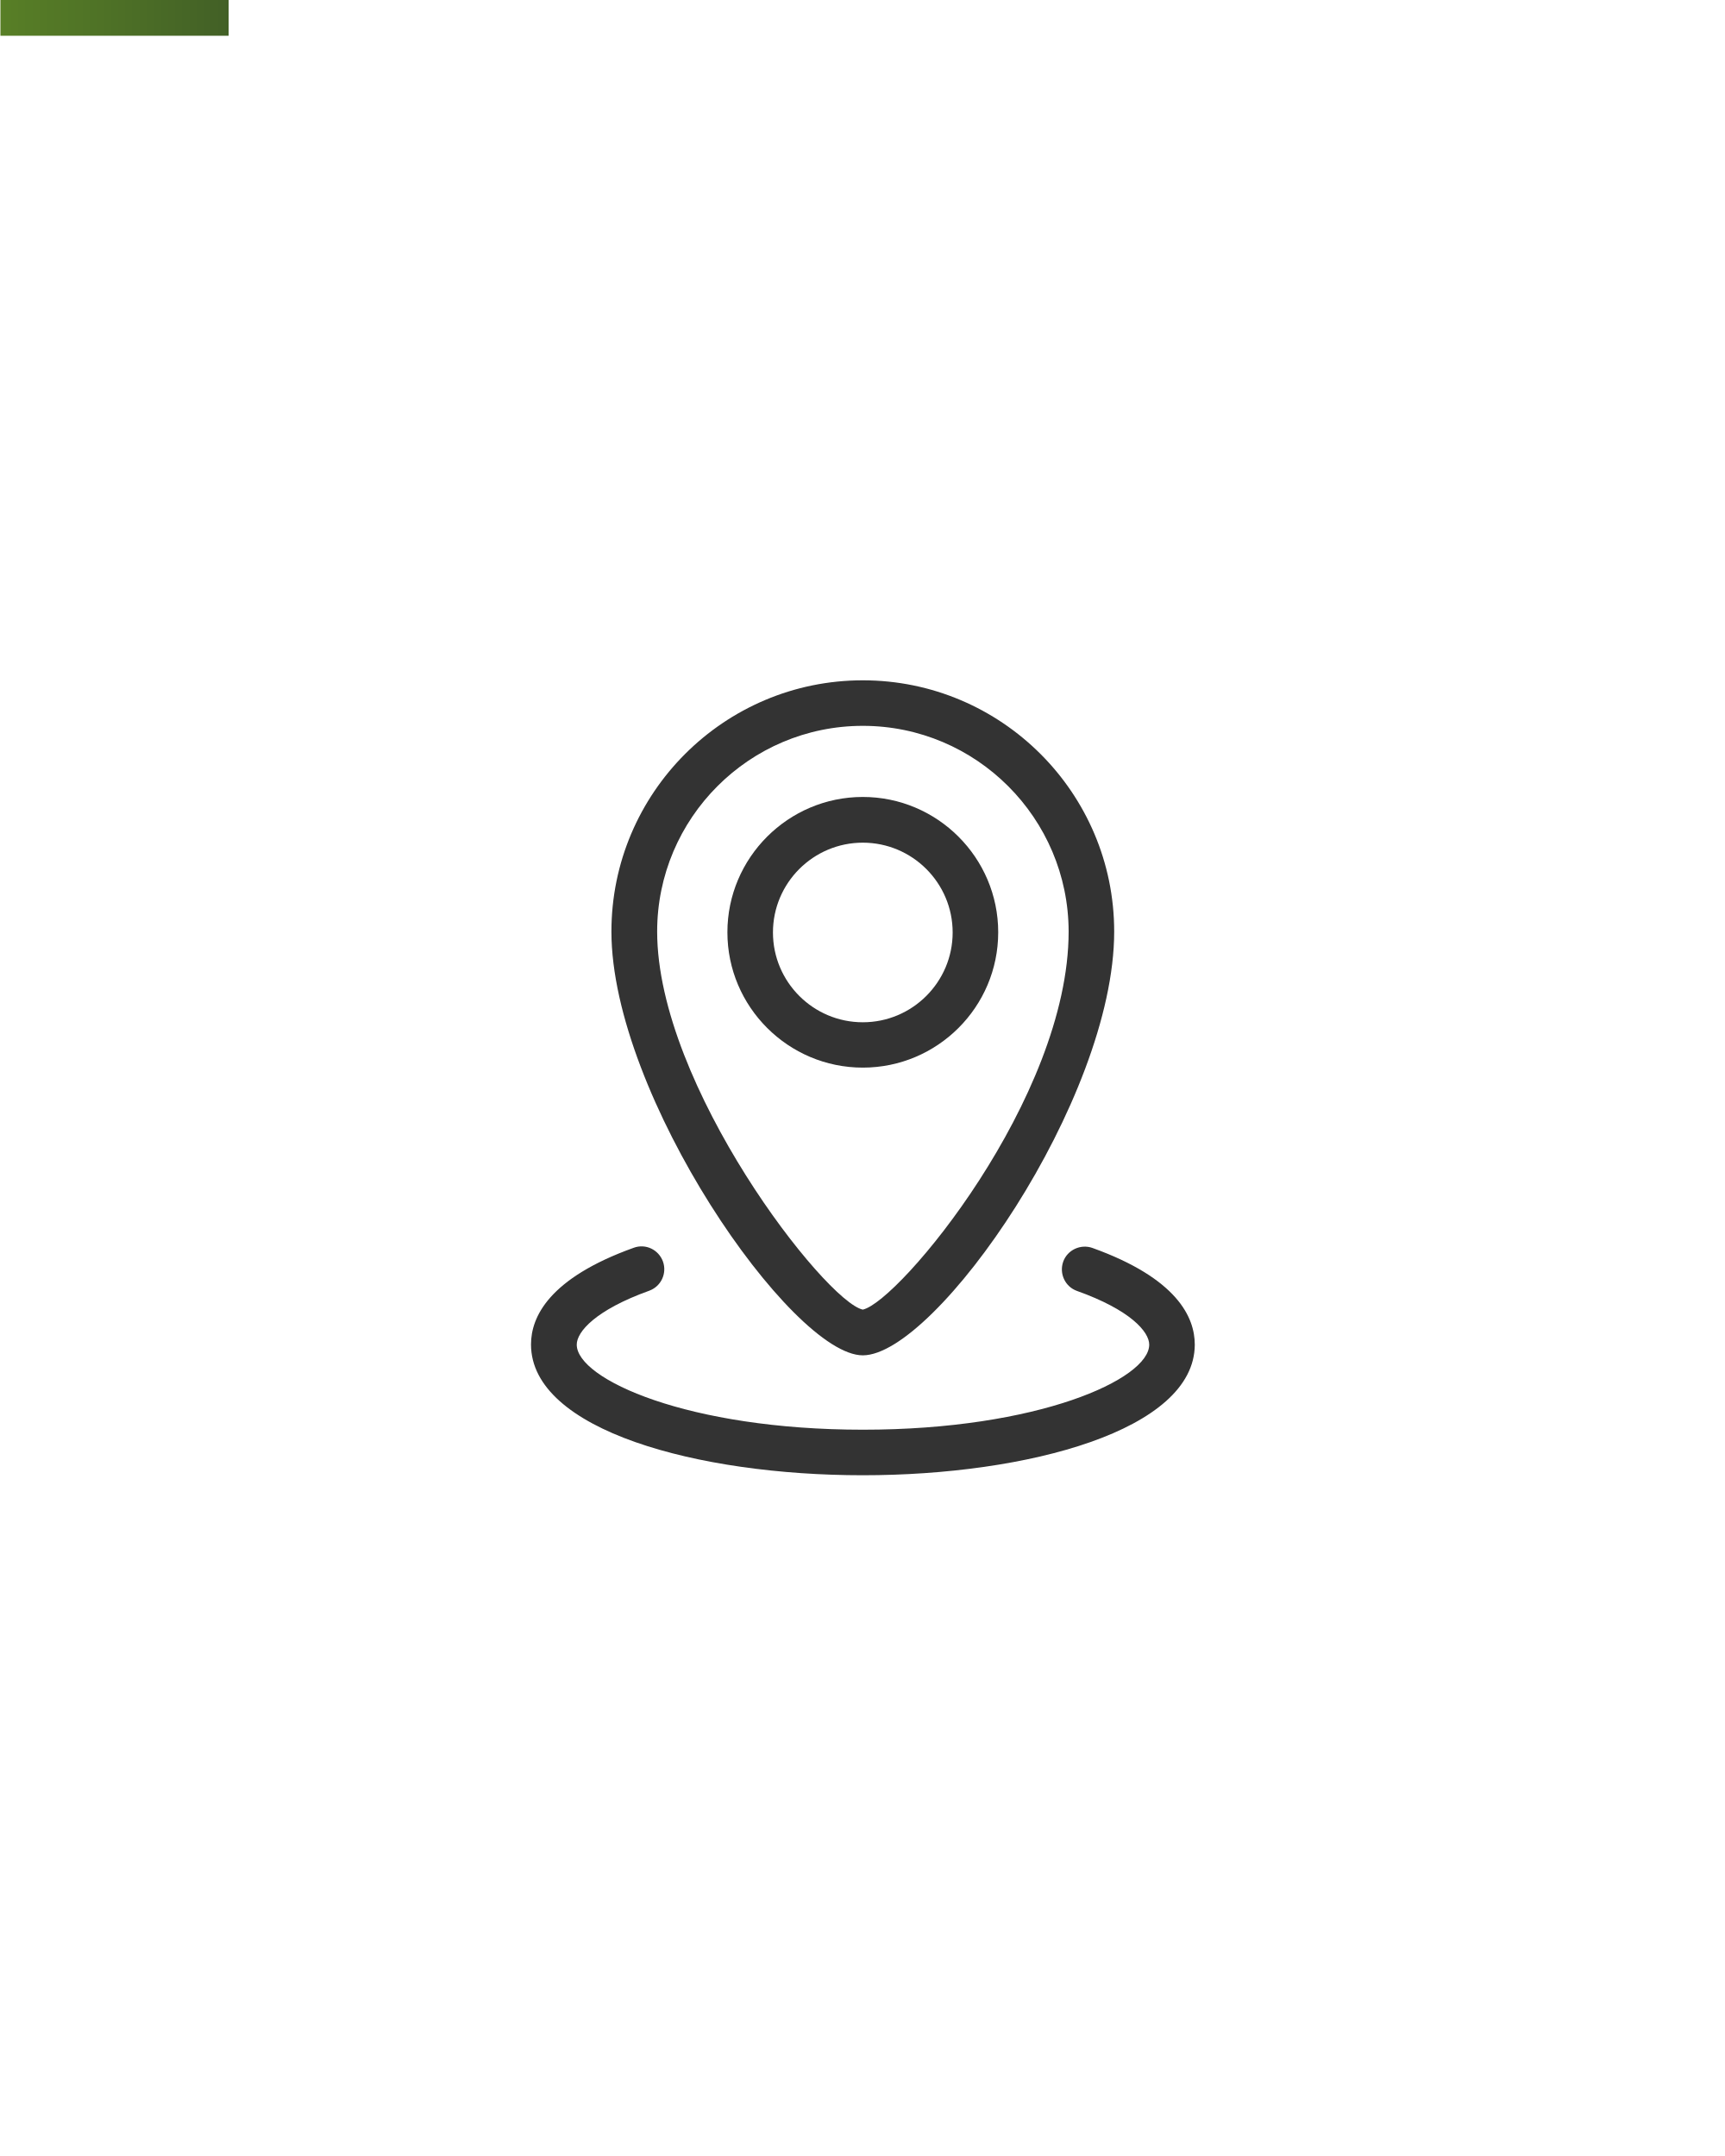
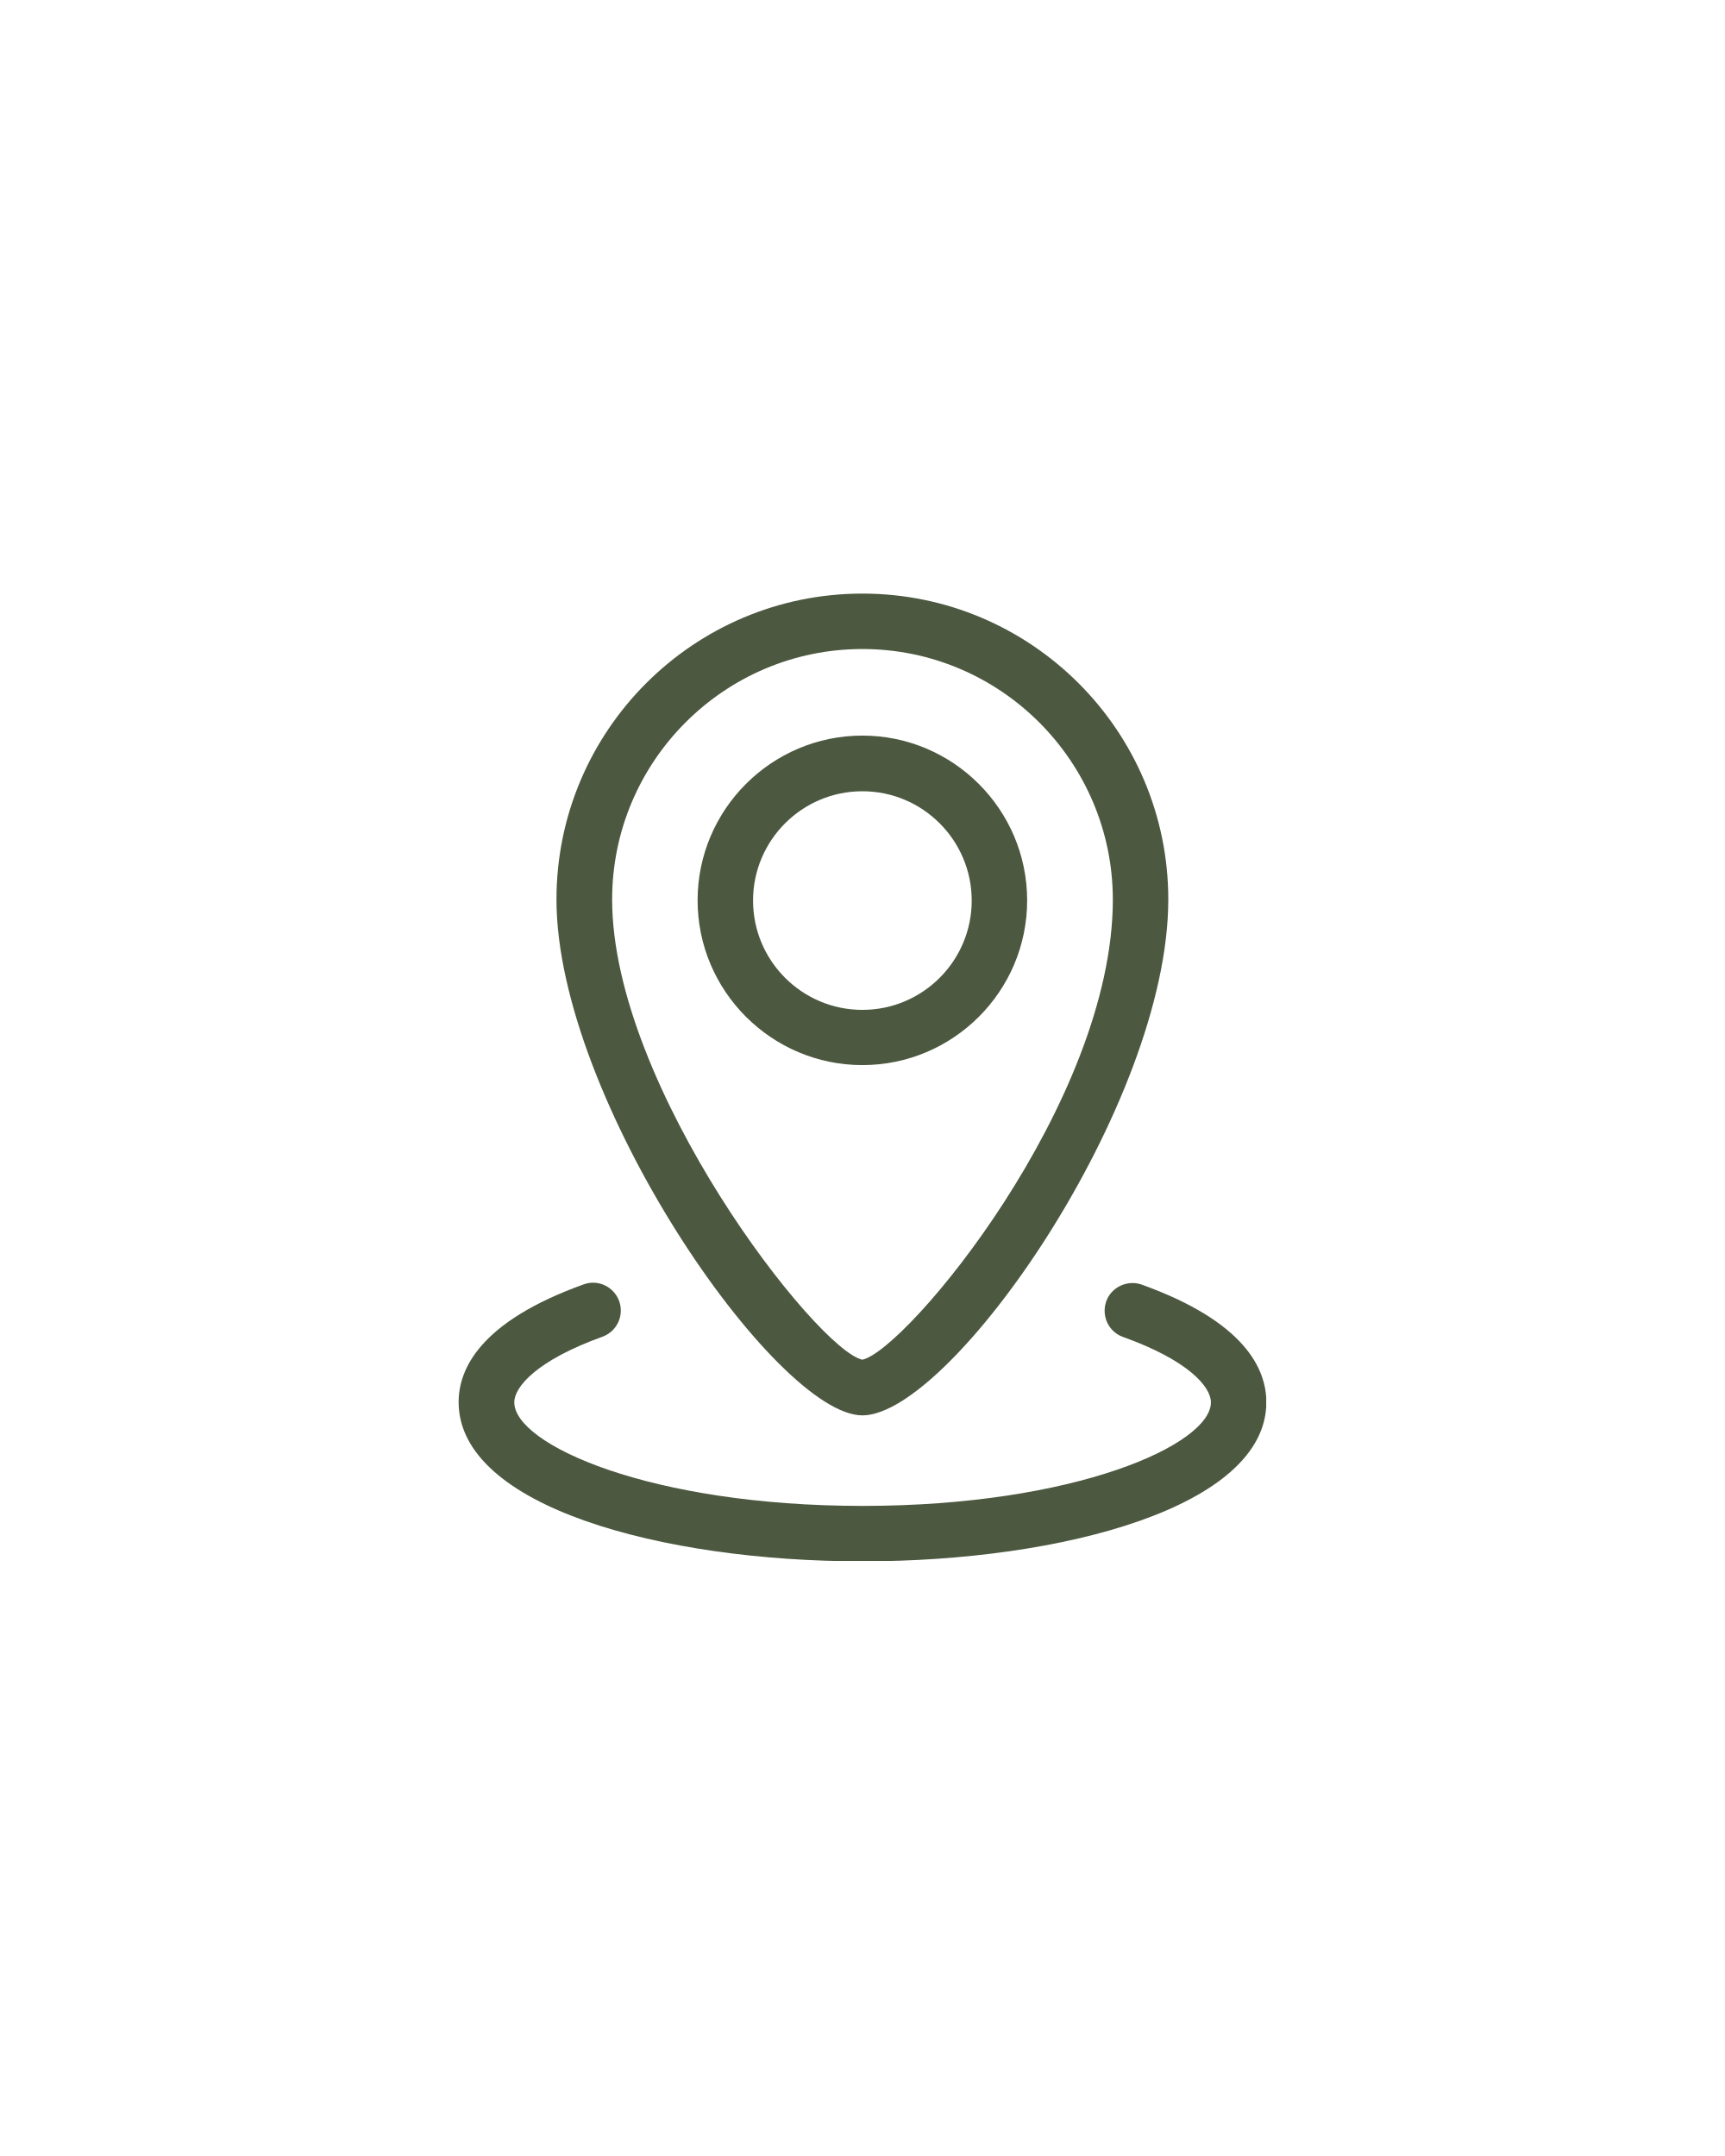
<svg xmlns="http://www.w3.org/2000/svg" width="1080" zoomAndPan="magnify" viewBox="0 0 810 1012.5" height="1350" preserveAspectRatio="xMidYMid meet" version="1.2">
  <defs>
-     <clipPath id="604d3c3daf">
-       <path d="M 0.199 0 L 108 0 L 108 17 L 0.199 17 Z M 0.199 0 " />
+     <clipPath id="371fea53f0">
+       <path d="M 261 278.762 L 549 278.762 L 549 665 L 261 665 Z M 261 278.762 " />
    </clipPath>
-     <clipPath id="c1104828ae">
-       <path d="M -198.102 16.758 L 107.367 16.797 L 107.375 -29.352 C 107.375 -50.816 89.98 -68.227 68.508 -68.227 L -198.09 -68.258 Z M -198.102 16.758 " />
+     <clipPath id="acd1f171bb">
+       <path d="M 215.258 602 L 594.57 602 L 594.57 733.039 L 215.258 733.039 Z M 215.258 602 " />
    </clipPath>
-     <linearGradient x1="330.013" gradientTransform="matrix(0.626876,0,0,0.626915,-206.6771,-164.5711)" y1="221.464" x2="500.98" gradientUnits="userSpaceOnUse" y2="221.464" id="f2c2c2be49">
-       <stop style="stop-color:#587f26;stop-opacity:1;" offset="0" />
-       <stop style="stop-color:#577e26;stop-opacity:1;" offset="0.031" />
-       <stop style="stop-color:#577d26;stop-opacity:1;" offset="0.062" />
-       <stop style="stop-color:#567c26;stop-opacity:1;" offset="0.094" />
-       <stop style="stop-color:#557b26;stop-opacity:1;" offset="0.125" />
-       <stop style="stop-color:#557a26;stop-opacity:1;" offset="0.156" />
-       <stop style="stop-color:#547926;stop-opacity:1;" offset="0.188" />
-       <stop style="stop-color:#537826;stop-opacity:1;" offset="0.219" />
-       <stop style="stop-color:#537726;stop-opacity:1;" offset="0.25" />
-       <stop style="stop-color:#527726;stop-opacity:1;" offset="0.281" />
-       <stop style="stop-color:#517626;stop-opacity:1;" offset="0.312" />
-       <stop style="stop-color:#517526;stop-opacity:1;" offset="0.344" />
-       <stop style="stop-color:#507426;stop-opacity:1;" offset="0.375" />
-       <stop style="stop-color:#4f7326;stop-opacity:1;" offset="0.406" />
-       <stop style="stop-color:#4f7226;stop-opacity:1;" offset="0.438" />
-       <stop style="stop-color:#4e7126;stop-opacity:1;" offset="0.469" />
-       <stop style="stop-color:#4d7026;stop-opacity:1;" offset="0.5" />
-       <stop style="stop-color:#4d6f26;stop-opacity:1;" offset="0.531" />
-       <stop style="stop-color:#4c6e26;stop-opacity:1;" offset="0.562" />
-       <stop style="stop-color:#4b6d26;stop-opacity:1;" offset="0.594" />
-       <stop style="stop-color:#4b6c26;stop-opacity:1;" offset="0.625" />
-       <stop style="stop-color:#4a6b26;stop-opacity:1;" offset="0.656" />
-       <stop style="stop-color:#496a26;stop-opacity:1;" offset="0.688" />
-       <stop style="stop-color:#486926;stop-opacity:1;" offset="0.719" />
-       <stop style="stop-color:#486826;stop-opacity:1;" offset="0.75" />
-       <stop style="stop-color:#476726;stop-opacity:1;" offset="0.781" />
-       <stop style="stop-color:#466626;stop-opacity:1;" offset="0.812" />
-       <stop style="stop-color:#466526;stop-opacity:1;" offset="0.844" />
-       <stop style="stop-color:#456426;stop-opacity:1;" offset="0.875" />
-       <stop style="stop-color:#446326;stop-opacity:1;" offset="0.906" />
-       <stop style="stop-color:#446226;stop-opacity:1;" offset="0.938" />
-       <stop style="stop-color:#436126;stop-opacity:1;" offset="0.969" />
-       <stop style="stop-color:#426026;stop-opacity:1;" offset="1" />
-     </linearGradient>
-     <filter x="0%" y="0%" width="100%" filterUnits="objectBoundingBox" id="59c4e26e0e" height="100%">
-       <feColorMatrix values="0 0 0 0 1 0 0 0 0 1 0 0 0 0 1 0 0 0 1 0" type="matrix" in="SourceGraphic" />
-     </filter>
-     <clipPath id="c8e32de363">
-       <path d="M 38 0.488 L 275 0.488 L 275 318 L 38 318 Z M 38 0.488 " />
+     <clipPath id="06c4def7b9">
+       <path d="M 437.469 623.066 L 444.496 623.066 L 444.496 630.09 L 437.469 630.09 Z M 437.469 623.066 " />
    </clipPath>
-     <clipPath id="fa7e1d030a">
-       <path d="M 0.262 266 L 312.109 266 L 312.109 373.805 L 0.262 373.805 Z M 0.262 266 " />
+     <clipPath id="02fbf86468">
+       <path d="M 0.469 0.066 L 7.496 0.066 L 7.496 7.09 L 0.469 7.09 Z M 0.469 0.066 " />
    </clipPath>
-     <clipPath id="f48748f859">
-       <rect x="0" width="313" y="0" height="375" />
+     <clipPath id="28f48e2538">
+       <rect x="0" width="8" y="0" height="8" />
    </clipPath>
  </defs>
-   <g id="6105121eea">
-     <g clip-rule="nonzero" clip-path="url(#604d3c3daf)">
-       <g clip-rule="nonzero" clip-path="url(#c1104828ae)">
-         <path style=" stroke:none;fill-rule:nonzero;fill:url(#f2c2c2be49);" d="M 0.199 0 L 0.199 16.797 L 107.375 16.797 L 107.375 0 Z M 0.199 0 " />
-       </g>
+   <g id="3c4e43e761">
+     <g clip-rule="nonzero" clip-path="url(#371fea53f0)">
+       <path style=" stroke:none;fill-rule:nonzero;fill:#4c583f;fill-opacity:1;" d="M 404.941 664.684 C 364.391 664.684 261.301 516.059 261.301 422.406 C 261.301 343.168 325.707 278.762 404.941 278.762 C 484.18 278.762 548.586 343.168 548.586 422.406 C 548.586 518.652 446.531 664.684 404.941 664.684 Z M 404.941 304.793 C 340.121 304.793 287.434 357.586 287.434 422.406 C 287.434 510.562 383.473 633.879 404.941 638.547 C 425.688 633.984 522.555 517.719 522.555 422.406 C 522.449 357.586 469.766 304.793 404.941 304.793 Z M 404.941 304.793 " />
    </g>
-     <g mask="url(#9aa9b468f8)" transform="matrix(1,0,0,1,249,319)">
-       <g clip-path="url(#f48748f859)">
-         <g clip-rule="nonzero" clip-path="url(#c8e32de363)">
-           <path style=" stroke:none;fill-rule:nonzero;fill:#000000;fill-opacity:1;" d="M 156.141 317.492 C 122.816 317.492 38.102 195.41 38.102 118.48 C 38.102 53.391 91.027 0.488 156.141 0.488 C 221.258 0.488 274.184 53.391 274.184 118.48 C 274.184 197.539 190.32 317.492 156.141 317.492 Z M 156.141 21.871 C 102.875 21.871 59.578 65.234 59.578 118.48 C 59.578 190.895 138.5 292.188 156.141 296.023 C 173.188 292.273 252.793 196.773 252.793 118.48 C 252.707 65.234 209.41 21.871 156.141 21.871 Z M 156.141 21.871 " />
-         </g>
-         <path style=" stroke:none;fill-rule:nonzero;fill:#000000;fill-opacity:1;" d="M 156.141 182.375 C 121.113 182.375 92.562 153.836 92.562 118.82 C 92.562 83.805 121.113 55.266 156.141 55.266 C 191.172 55.266 219.723 83.805 219.723 118.82 C 219.723 153.922 191.172 182.375 156.141 182.375 Z M 156.141 76.734 C 132.875 76.734 113.953 95.648 113.953 118.906 C 113.953 142.164 132.875 161.078 156.141 161.078 C 179.41 161.078 198.332 142.164 198.332 118.906 C 198.332 95.648 179.41 76.734 156.141 76.734 Z M 156.141 76.734 " />
-         <g clip-rule="nonzero" clip-path="url(#fa7e1d030a)">
-           <path style=" stroke:none;fill-rule:nonzero;fill:#000000;fill-opacity:1;" d="M 156.141 373.805 C 78.754 373.805 0.344 352.676 0.344 312.379 C 0.344 299.516 8.695 281.285 48.586 266.973 C 54.125 264.926 60.262 267.824 62.305 273.445 C 64.266 278.984 61.453 285.117 55.828 287.16 C 30.688 296.191 21.82 306.414 21.82 312.465 C 21.82 328.734 74.152 352.418 156.227 352.418 C 238.305 352.418 290.633 328.734 290.633 312.465 C 290.633 306.414 281.77 296.191 256.711 287.246 C 251.172 285.289 248.273 279.152 250.234 273.531 C 252.195 267.992 258.418 265.098 263.957 267.055 C 303.758 281.367 312.027 299.602 312.027 312.465 C 311.941 352.676 233.531 373.805 156.141 373.805 Z M 156.141 373.805 " />
+     <path style=" stroke:none;fill-rule:nonzero;fill:#4c583f;fill-opacity:1;" d="M 404.941 500.191 C 362.316 500.191 327.57 465.449 327.57 422.82 C 327.57 380.195 362.316 345.449 404.941 345.449 C 447.57 345.449 482.312 380.195 482.312 422.82 C 482.312 465.551 447.57 500.191 404.941 500.191 Z M 404.941 371.586 C 376.629 371.586 353.605 394.609 353.605 422.926 C 353.605 451.238 376.629 474.262 404.941 474.262 C 433.258 474.262 456.281 451.238 456.281 422.926 C 456.281 394.609 433.258 371.586 404.941 371.586 Z M 404.941 371.586 " />
+     <g clip-rule="nonzero" clip-path="url(#acd1f171bb)">
+       <path style=" stroke:none;fill-rule:nonzero;fill:#4c583f;fill-opacity:1;" d="M 404.941 733.238 C 310.77 733.238 215.355 707.516 215.355 658.461 C 215.355 642.797 225.516 620.602 274.055 603.18 C 280.797 600.691 288.266 604.215 290.754 611.062 C 293.141 617.805 289.715 625.27 282.871 627.762 C 252.277 638.754 241.488 651.199 241.488 658.562 C 241.488 678.371 305.168 707.203 405.047 707.203 C 504.922 707.203 568.602 678.371 568.602 658.562 C 568.602 651.199 557.816 638.754 527.324 627.863 C 520.582 625.477 517.059 618.012 519.441 611.164 C 521.828 604.426 529.398 600.898 536.141 603.285 C 584.574 620.707 594.637 642.902 594.637 658.562 C 594.531 707.516 499.113 733.238 404.941 733.238 Z M 404.941 733.238 " />
+     </g>
+     <g clip-rule="nonzero" clip-path="url(#06c4def7b9)">
+       <g transform="matrix(1,0,0,1,437,623)">
+         <g clip-path="url(#28f48e2538)">
+           <g clip-rule="nonzero" clip-path="url(#02fbf86468)">
+             <path style=" stroke:none;fill-rule:nonzero;fill:#4c583f;fill-opacity:1;" d="M 0.469 0.066 L 7.496 0.066 L 7.496 7.09 L 0.469 7.09 Z M 0.469 0.066 " />
+           </g>
        </g>
      </g>
-       <mask id="9aa9b468f8">
-         <g filter="url(#59c4e26e0e)">
-           <rect x="0" width="810" y="0" height="1012.5" style="fill:#000000;fill-opacity:0.8;stroke:none;" />
-         </g>
-       </mask>
    </g>
  </g>
</svg>
